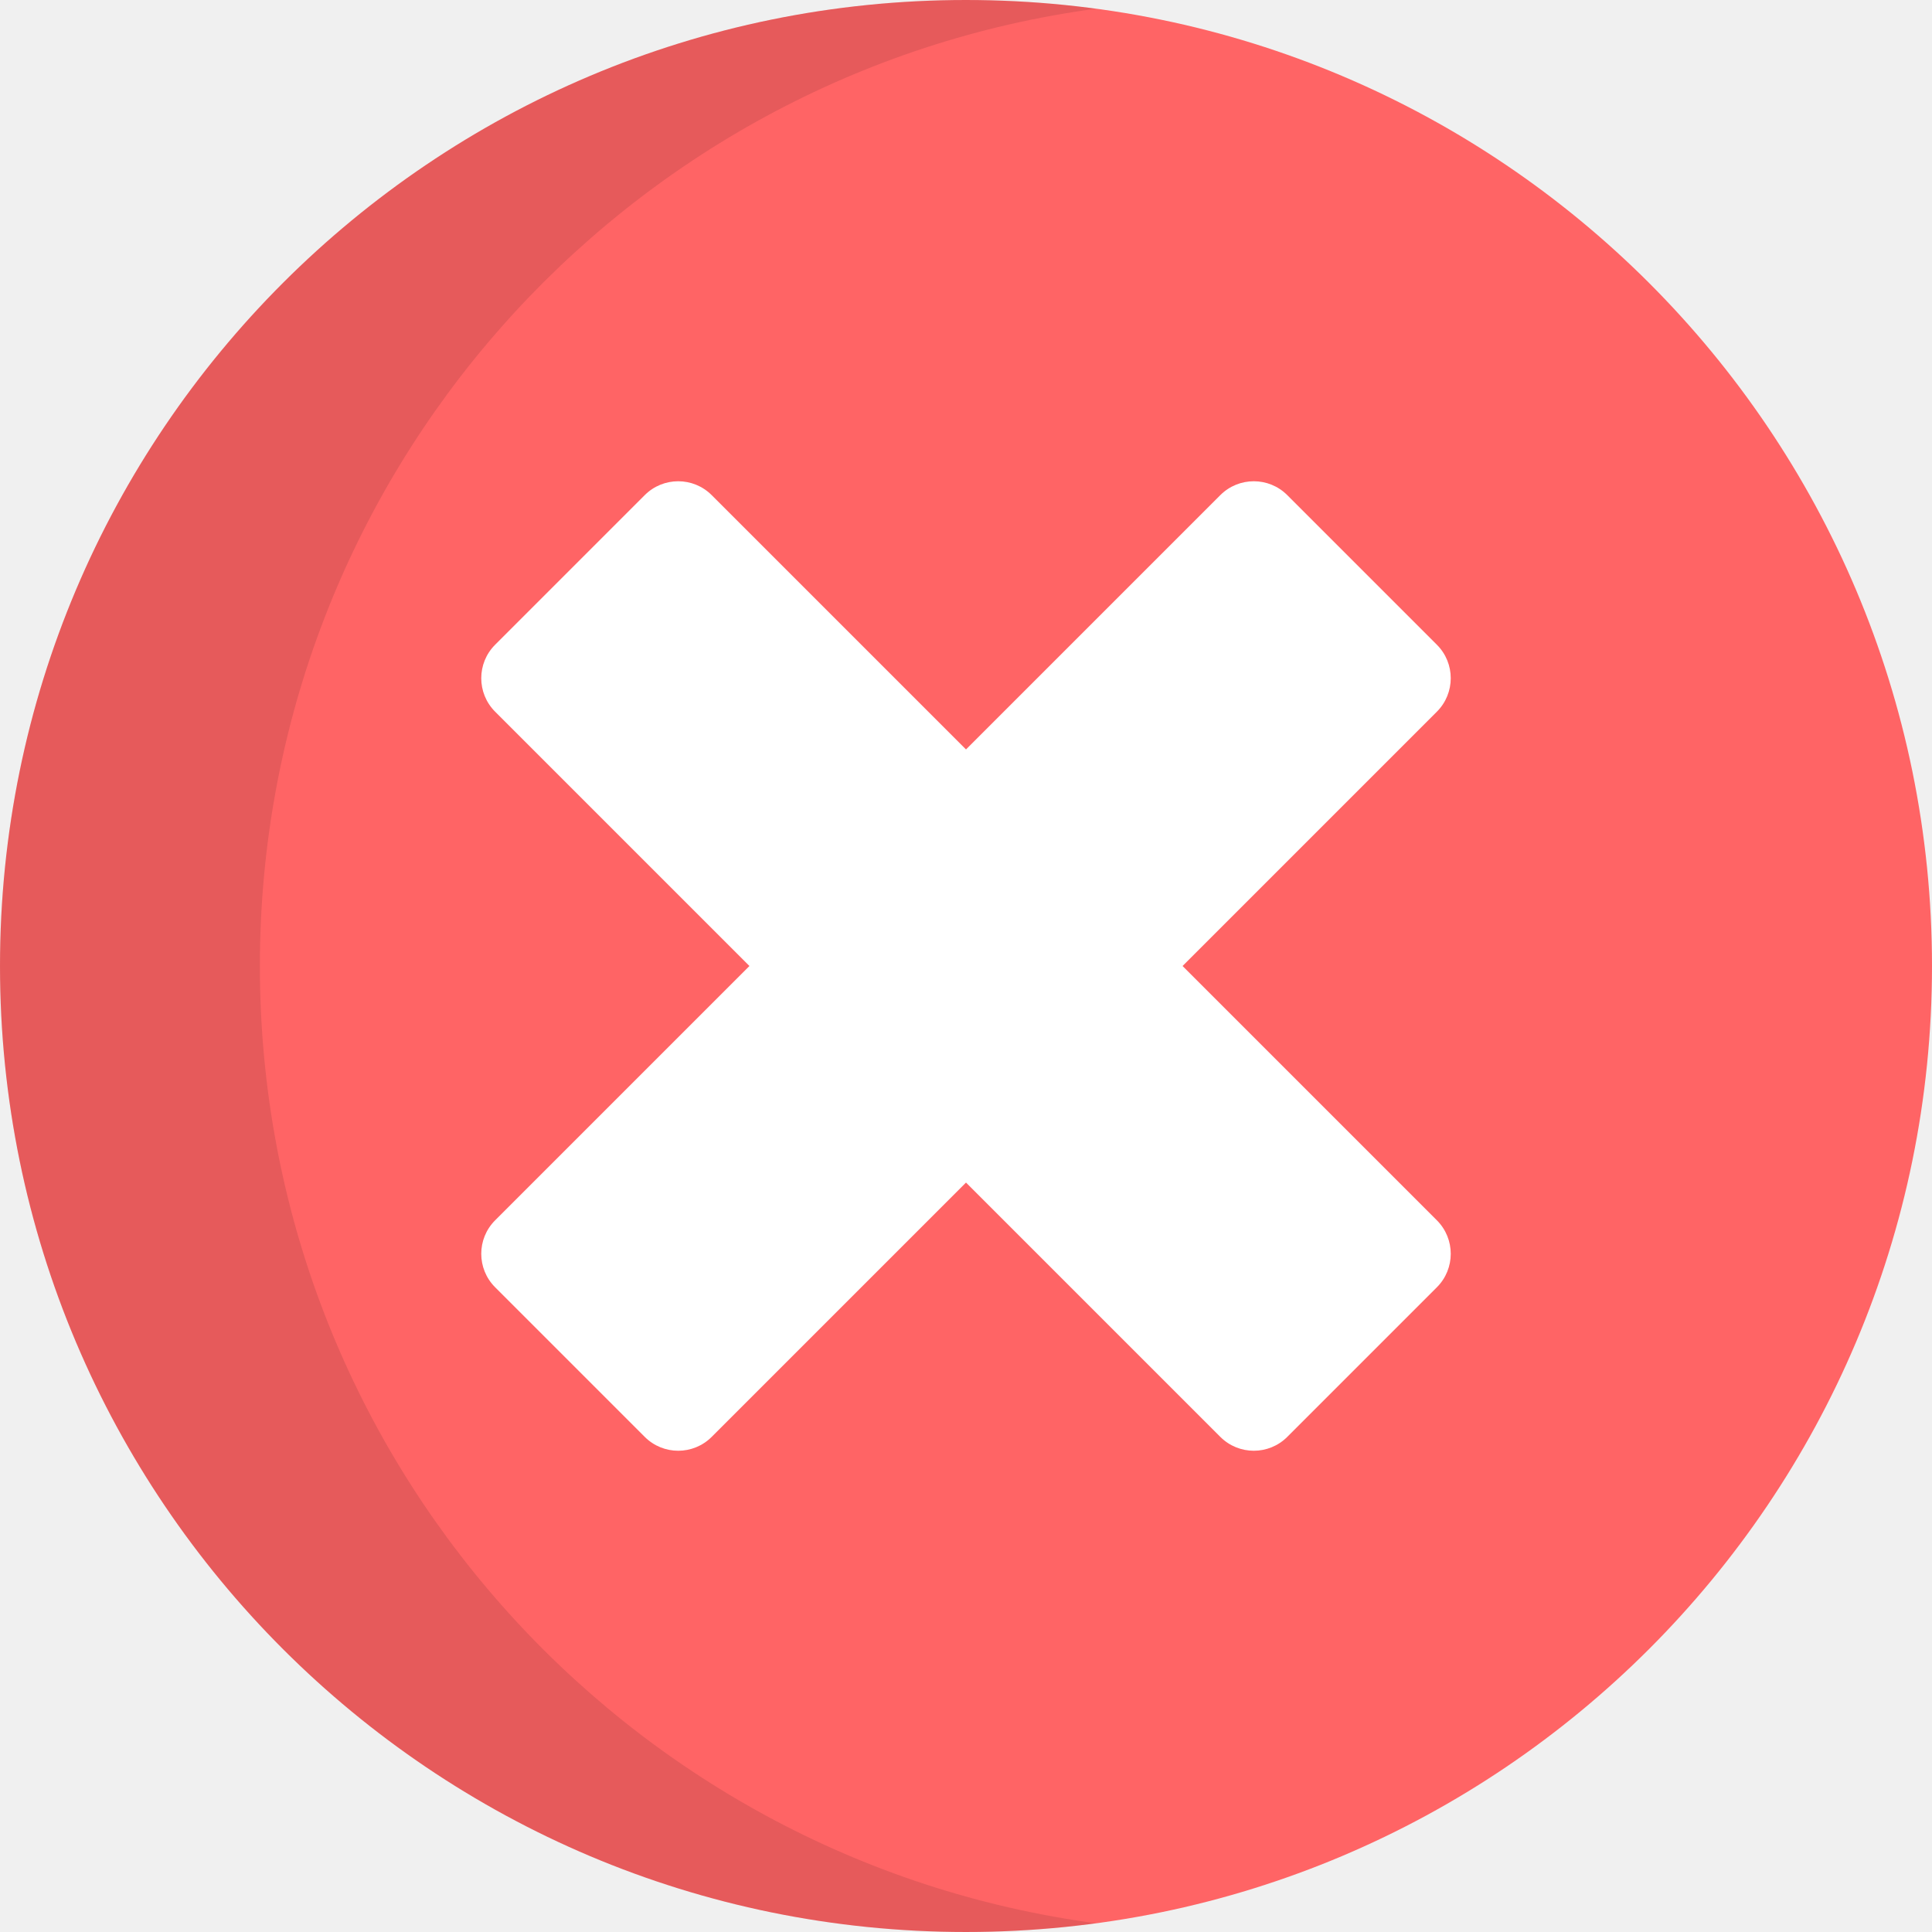
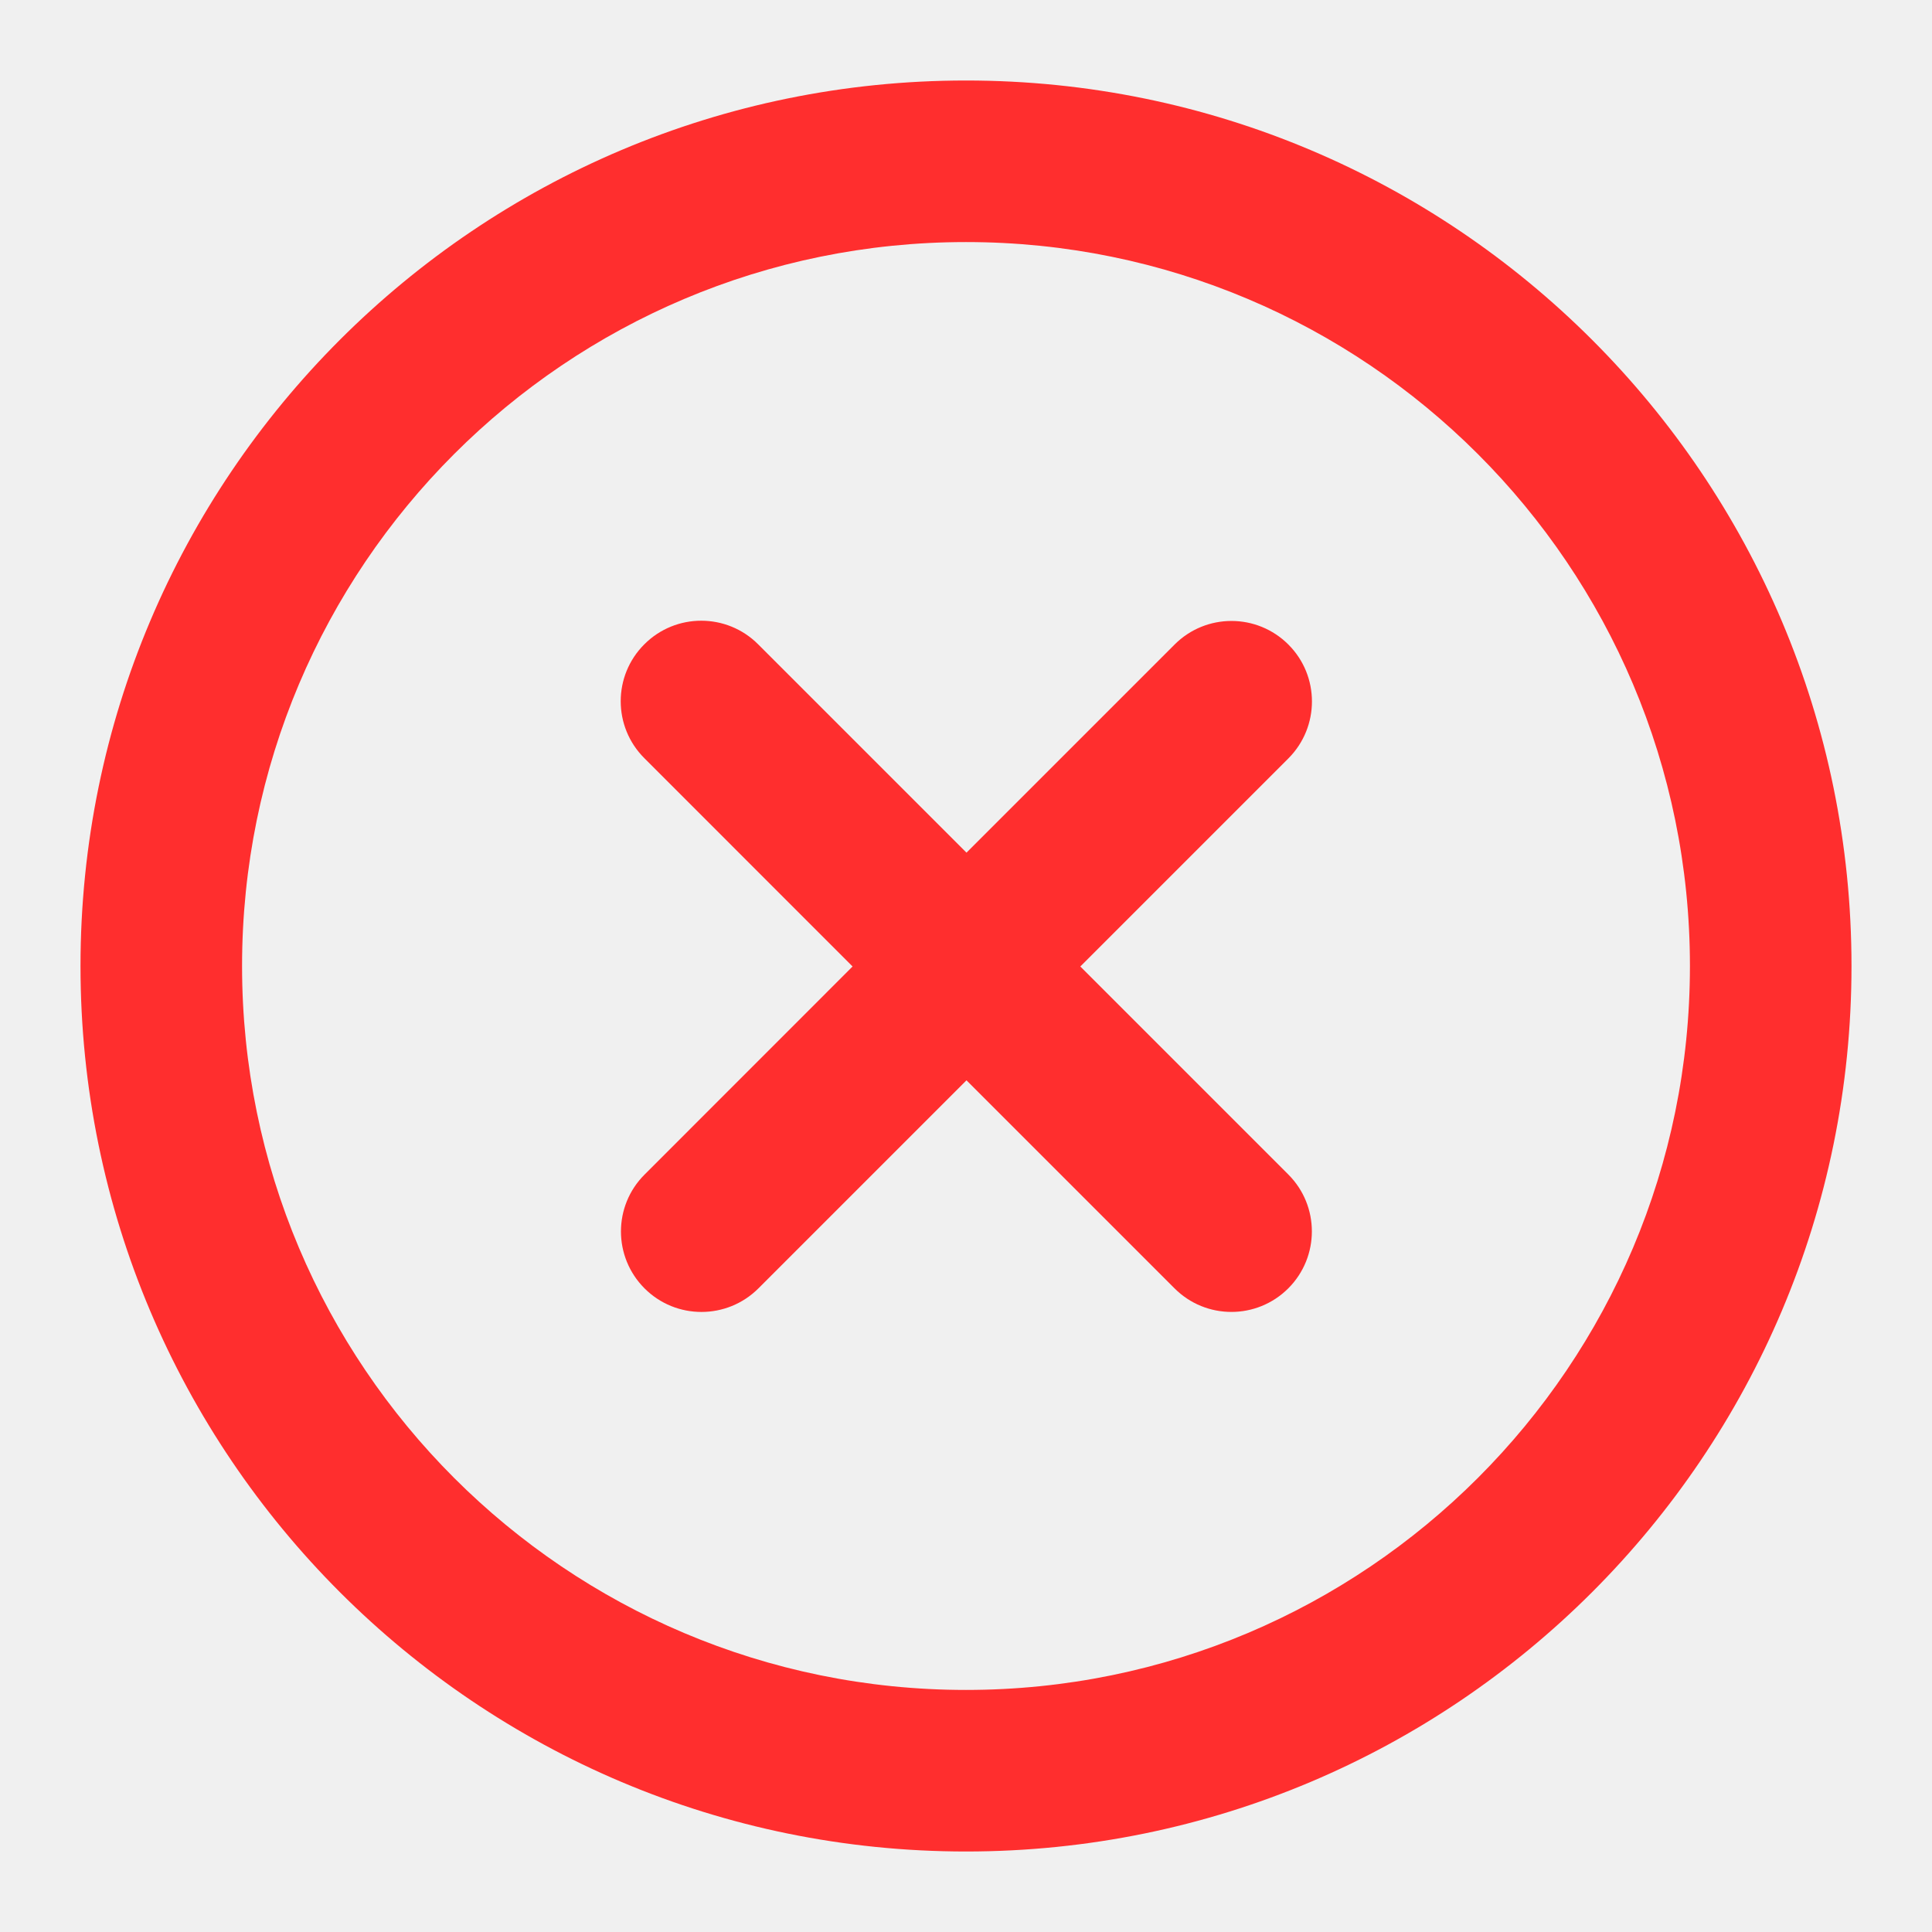
- <svg xmlns="http://www.w3.org/2000/svg" height="800px" width="800px" version="1.1" id="Layer_1" viewBox="0 0 512.001 512.001" xml:space="preserve">
-   <path style="fill:#FF6465;" d="M256.001,512c141.384,0,255.999-114.615,255.999-256.001C512.001,114.615,397.386,0,256.001,0  S0.001,114.615,0.001,256.001S114.616,512,256.001,512z" />
-   <path style="opacity:0.1;enable-background:new    ;" d="M68.873,256.001c0-129.706,96.466-236.866,221.564-253.688  C279.172,0.798,267.681,0,256.001,0C114.616,0,0.001,114.615,0.001,256.001S114.616,512.001,256,512.001  c11.68,0,23.171-0.798,34.436-2.313C165.339,492.865,68.873,385.705,68.873,256.001z" />
-   <path style="fill:#FFFFFF;" d="M313.391,256.001l67.398-67.398c4.899-4.899,4.899-12.842,0-17.74l-39.65-39.65  c-4.899-4.899-12.842-4.899-17.74,0l-67.398,67.398l-67.398-67.398c-4.899-4.899-12.842-4.899-17.74,0l-39.65,39.65  c-4.899,4.899-4.899,12.842,0,17.74l67.398,67.398l-67.398,67.398c-4.899,4.899-4.899,12.842,0,17.741l39.65,39.65  c4.899,4.899,12.842,4.899,17.74,0l67.398-67.398L323.4,380.79c4.899,4.899,12.842,4.899,17.74,0l39.65-39.65  c4.899-4.899,4.899-12.842,0-17.741L313.391,256.001z" />
+ <svg xmlns="http://www.w3.org/2000/svg" width="800px" height="800px" viewBox="0 0 24 24" fill="none">
+   <g id="SVGRepo_bgCarrier" stroke-width="0" />
+   <g id="SVGRepo_tracerCarrier" stroke-linecap="round" stroke-linejoin="round" />
+   <g id="SVGRepo_iconCarrier">
+     <path d="M8.004 9.418C7.613 9.028 7.613 8.394 8.004 8.004C8.394 7.613 9.028 7.613 9.418 8.004L12.006 10.592L14.591 8.007C14.981 7.616 15.614 7.616 16.005 8.007C16.395 8.397 16.395 9.03 16.005 9.421L13.42 12.006L16.004 14.59C16.394 14.98 16.394 15.613 16.004 16.004C15.613 16.395 14.98 16.395 14.59 16.004L12.006 13.42L9.421 16.005C9.03 16.395 8.397 16.395 8.007 16.005C7.616 15.614 7.616 14.981 8.007 14.591L10.591 12.006L8.004 9.418Z" fill="#ff2e2e" />
+     <path fill-rule="evenodd" clip-rule="evenodd" d="M23 12C23 18.075 18.075 23 12 23C5.925 23 1 18.075 1 12C1 5.925 5.925 1 12 1C18.075 1 23 5.925 23 12ZM3.007 12C3.007 16.967 7.033 20.993 12 20.993C16.967 20.993 20.993 16.967 20.993 12C20.993 7.033 16.967 3.007 12 3.007C7.033 3.007 3.007 7.033 3.007 12Z" fill="#ff2e2e" />
+   </g>
</svg>
